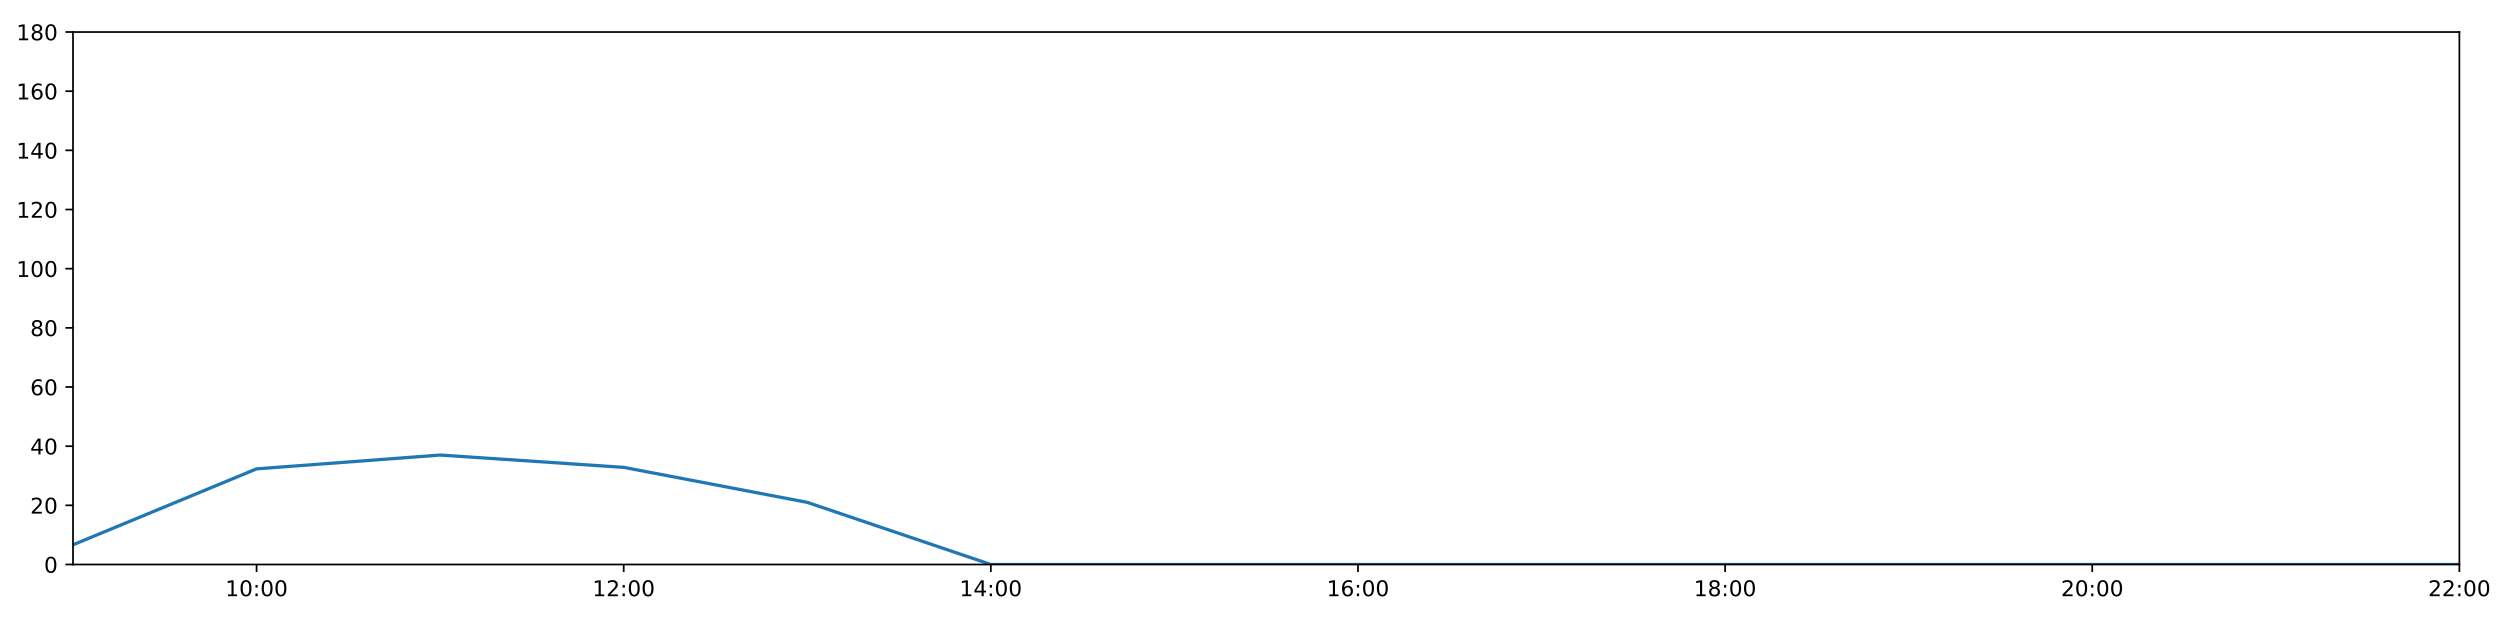
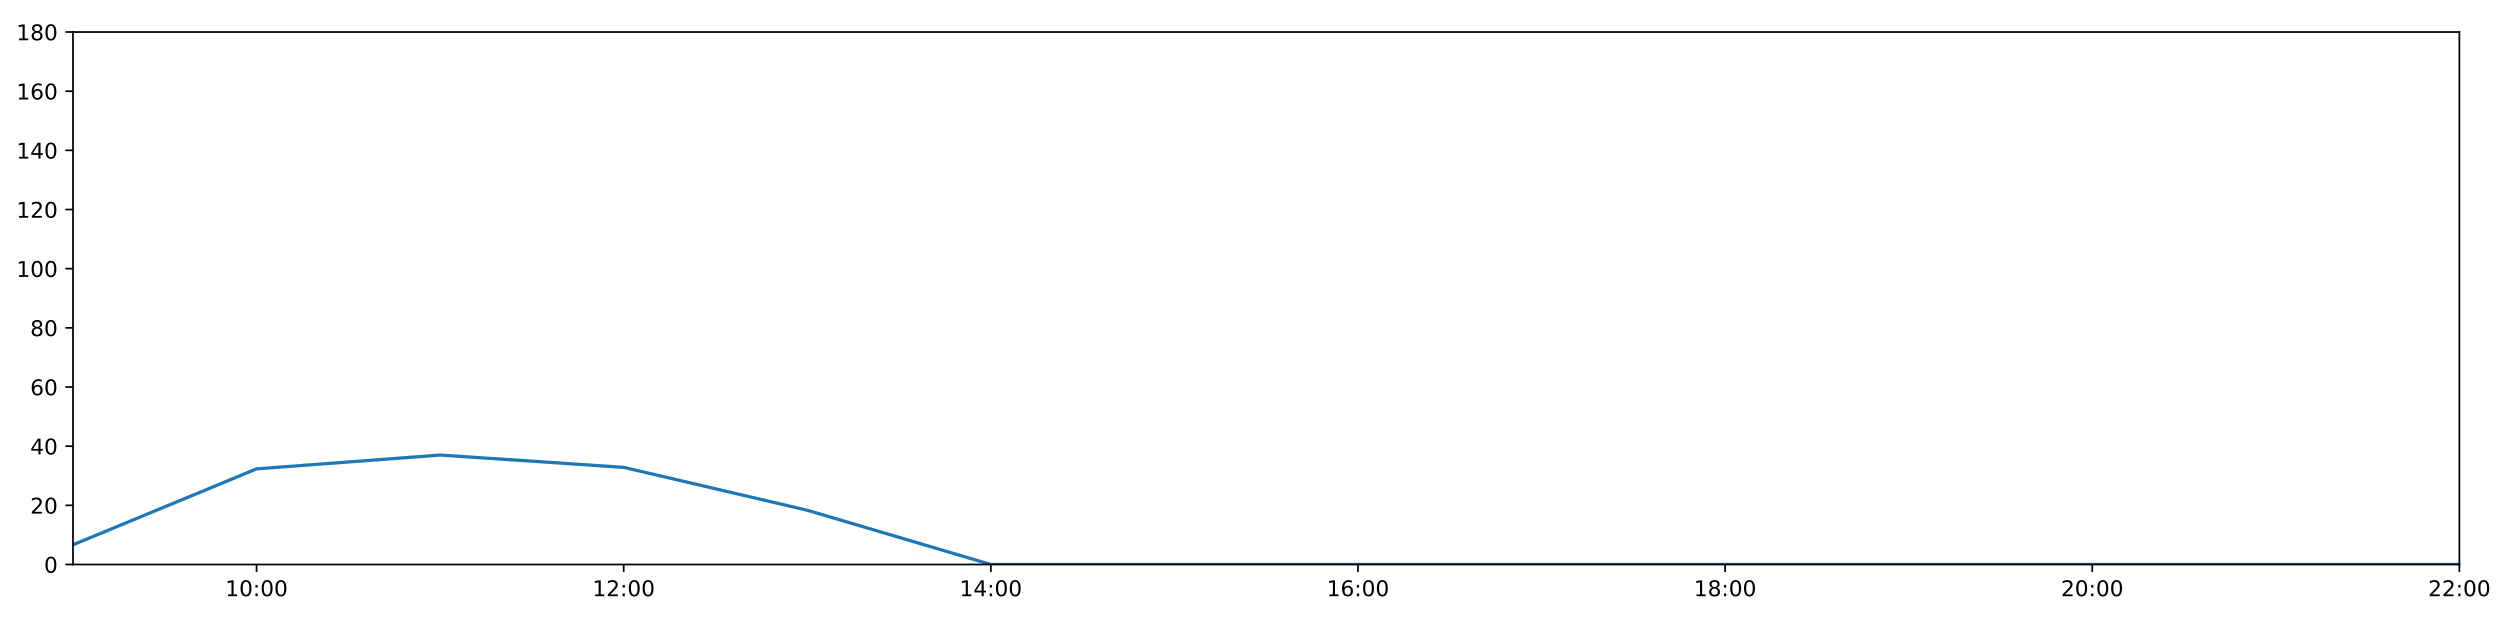
<svg xmlns="http://www.w3.org/2000/svg" xmlns:xlink="http://www.w3.org/1999/xlink" height="288pt" version="1.1" viewBox="0 0 1152 288" width="1152pt">
  <defs>
    <style type="text/css">
*{stroke-linecap:butt;stroke-linejoin:round;}
  </style>
  </defs>
  <g id="figure_1">
    <g id="patch_1">
      <path d="M 0 288  L 1152 288  L 1152 0  L 0 0  z " style="fill:#ffffff;" />
    </g>
    <g id="axes_1">
      <g id="patch_2">
        <path d="M 33.64 260.12  L 1133.28 260.12  L 1133.28 14.76  L 33.64 14.76  z " style="fill:#ffffff;" />
      </g>
      <g id="matplotlib.axis_1">
        <g id="xtick_1">
          <g id="line2d_1">
            <defs>
-               <path d="M 0 0  L 0 3.5  " id="m83d94fa4b9" style="stroke:#000000;stroke-width:0.8;" />
-             </defs>
-             <g>
-               <use style="stroke:#000000;stroke-width:0.8;" x="118.228" xlink:href="#m83d94fa4b9" y="260.12" />
+               <path d="M 0 0  L 0 3.5  " id="m05dee01313" style="stroke:#000000;stroke-width:0.8;" />
+             </defs>
+             <g>
+               <use style="stroke:#000000;stroke-width:0.8;" x="118.228" xlink:href="#m05dee01313" y="260.12" />
            </g>
          </g>
          <g id="text_1">
            <defs>
              <path d="M 12.406 8.297  L 28.516 8.297  L 28.516 63.922  L 10.984 60.406  L 10.984 69.391  L 28.422 72.906  L 38.281 72.906  L 38.281 8.297  L 54.391 8.297  L 54.391 0  L 12.406 0  z " id="DejaVuSans-49" />
              <path d="M 31.781 66.406  Q 24.172 66.406 20.328 58.906  Q 16.5 51.422 16.5 36.375  Q 16.5 21.391 20.328 13.891  Q 24.172 6.391 31.781 6.391  Q 39.453 6.391 43.281 13.891  Q 47.125 21.391 47.125 36.375  Q 47.125 51.422 43.281 58.906  Q 39.453 66.406 31.781 66.406  z M 31.781 74.219  Q 44.047 74.219 50.516 64.516  Q 56.984 54.828 56.984 36.375  Q 56.984 17.969 50.516 8.266  Q 44.047 -1.422 31.781 -1.422  Q 19.531 -1.422 13.062 8.266  Q 6.594 17.969 6.594 36.375  Q 6.594 54.828 13.062 64.516  Q 19.531 74.219 31.781 74.219  z " id="DejaVuSans-48" />
              <path d="M 11.719 12.406  L 22.016 12.406  L 22.016 0  L 11.719 0  z M 11.719 51.703  L 22.016 51.703  L 22.016 39.312  L 11.719 39.312  z " id="DejaVuSans-58" />
            </defs>
            <g transform="translate(103.8183 274.7184)scale(0.1 -0.1)">
              <use xlink:href="#DejaVuSans-49" />
              <use x="63.623" xlink:href="#DejaVuSans-48" />
              <use x="127.246" xlink:href="#DejaVuSans-58" />
              <use x="160.938" xlink:href="#DejaVuSans-48" />
              <use x="224.561" xlink:href="#DejaVuSans-48" />
            </g>
          </g>
        </g>
        <g id="xtick_2">
          <g id="line2d_2">
            <g>
-               <use style="stroke:#000000;stroke-width:0.8;" x="287.403" xlink:href="#m83d94fa4b9" y="260.12" />
+               <use style="stroke:#000000;stroke-width:0.8;" x="287.403" xlink:href="#m05dee01313" y="260.12" />
            </g>
          </g>
          <g id="text_2">
            <defs>
              <path d="M 19.188 8.297  L 53.609 8.297  L 53.609 0  L 7.328 0  L 7.328 8.297  Q 12.938 14.109 22.625 23.891  Q 32.328 33.688 34.812 36.531  Q 39.547 41.844 41.422 45.531  Q 43.312 49.219 43.312 52.781  Q 43.312 58.594 39.234 62.25  Q 35.156 65.922 28.609 65.922  Q 23.969 65.922 18.812 64.312  Q 13.672 62.703 7.812 59.422  L 7.812 69.391  Q 13.766 71.781 18.938 73  Q 24.125 74.219 28.422 74.219  Q 39.75 74.219 46.484 68.547  Q 53.219 62.891 53.219 53.422  Q 53.219 48.922 51.531 44.891  Q 49.859 40.875 45.406 35.406  Q 44.188 33.984 37.641 27.219  Q 31.109 20.453 19.188 8.297  z " id="DejaVuSans-50" />
            </defs>
            <g transform="translate(272.9937 274.7184)scale(0.1 -0.1)">
              <use xlink:href="#DejaVuSans-49" />
              <use x="63.623" xlink:href="#DejaVuSans-50" />
              <use x="127.246" xlink:href="#DejaVuSans-58" />
              <use x="160.938" xlink:href="#DejaVuSans-48" />
              <use x="224.561" xlink:href="#DejaVuSans-48" />
            </g>
          </g>
        </g>
        <g id="xtick_3">
          <g id="line2d_3">
            <g>
-               <use style="stroke:#000000;stroke-width:0.8;" x="456.578" xlink:href="#m83d94fa4b9" y="260.12" />
+               <use style="stroke:#000000;stroke-width:0.8;" x="456.578" xlink:href="#m05dee01313" y="260.12" />
            </g>
          </g>
          <g id="text_3">
            <defs>
              <path d="M 37.797 64.312  L 12.891 25.391  L 37.797 25.391  z M 35.203 72.906  L 47.609 72.906  L 47.609 25.391  L 58.016 25.391  L 58.016 17.188  L 47.609 17.188  L 47.609 0  L 37.797 0  L 37.797 17.188  L 4.891 17.188  L 4.891 26.703  z " id="DejaVuSans-52" />
            </defs>
            <g transform="translate(442.1691 274.7184)scale(0.1 -0.1)">
              <use xlink:href="#DejaVuSans-49" />
              <use x="63.623" xlink:href="#DejaVuSans-52" />
              <use x="127.246" xlink:href="#DejaVuSans-58" />
              <use x="160.938" xlink:href="#DejaVuSans-48" />
              <use x="224.561" xlink:href="#DejaVuSans-48" />
            </g>
          </g>
        </g>
        <g id="xtick_4">
          <g id="line2d_4">
            <g>
-               <use style="stroke:#000000;stroke-width:0.8;" x="625.754" xlink:href="#m83d94fa4b9" y="260.12" />
+               <use style="stroke:#000000;stroke-width:0.8;" x="625.754" xlink:href="#m05dee01313" y="260.12" />
            </g>
          </g>
          <g id="text_4">
            <defs>
              <path d="M 33.016 40.375  Q 26.375 40.375 22.484 35.828  Q 18.609 31.297 18.609 23.391  Q 18.609 15.531 22.484 10.953  Q 26.375 6.391 33.016 6.391  Q 39.656 6.391 43.531 10.953  Q 47.406 15.531 47.406 23.391  Q 47.406 31.297 43.531 35.828  Q 39.656 40.375 33.016 40.375  z M 52.594 71.297  L 52.594 62.312  Q 48.875 64.062 45.094 64.984  Q 41.312 65.922 37.594 65.922  Q 27.828 65.922 22.672 59.328  Q 17.531 52.734 16.797 39.406  Q 19.672 43.656 24.016 45.922  Q 28.375 48.188 33.594 48.188  Q 44.578 48.188 50.953 41.516  Q 57.328 34.859 57.328 23.391  Q 57.328 12.156 50.688 5.359  Q 44.047 -1.422 33.016 -1.422  Q 20.359 -1.422 13.672 8.266  Q 6.984 17.969 6.984 36.375  Q 6.984 53.656 15.188 63.938  Q 23.391 74.219 37.203 74.219  Q 40.922 74.219 44.703 73.484  Q 48.484 72.75 52.594 71.297  z " id="DejaVuSans-54" />
            </defs>
            <g transform="translate(611.3445 274.7184)scale(0.1 -0.1)">
              <use xlink:href="#DejaVuSans-49" />
              <use x="63.623" xlink:href="#DejaVuSans-54" />
              <use x="127.246" xlink:href="#DejaVuSans-58" />
              <use x="160.938" xlink:href="#DejaVuSans-48" />
              <use x="224.561" xlink:href="#DejaVuSans-48" />
            </g>
          </g>
        </g>
        <g id="xtick_5">
          <g id="line2d_5">
            <g>
-               <use style="stroke:#000000;stroke-width:0.8;" x="794.929" xlink:href="#m83d94fa4b9" y="260.12" />
+               <use style="stroke:#000000;stroke-width:0.8;" x="794.929" xlink:href="#m05dee01313" y="260.12" />
            </g>
          </g>
          <g id="text_5">
            <defs>
              <path d="M 31.781 34.625  Q 24.75 34.625 20.719 30.859  Q 16.703 27.094 16.703 20.516  Q 16.703 13.922 20.719 10.156  Q 24.75 6.391 31.781 6.391  Q 38.812 6.391 42.859 10.172  Q 46.922 13.969 46.922 20.516  Q 46.922 27.094 42.891 30.859  Q 38.875 34.625 31.781 34.625  z M 21.922 38.812  Q 15.578 40.375 12.031 44.719  Q 8.5 49.078 8.5 55.328  Q 8.5 64.062 14.719 69.141  Q 20.953 74.219 31.781 74.219  Q 42.672 74.219 48.875 69.141  Q 55.078 64.062 55.078 55.328  Q 55.078 49.078 51.531 44.719  Q 48 40.375 41.703 38.812  Q 48.828 37.156 52.797 32.312  Q 56.781 27.484 56.781 20.516  Q 56.781 9.906 50.312 4.234  Q 43.844 -1.422 31.781 -1.422  Q 19.734 -1.422 13.25 4.234  Q 6.781 9.906 6.781 20.516  Q 6.781 27.484 10.781 32.312  Q 14.797 37.156 21.922 38.812  z M 18.312 54.391  Q 18.312 48.734 21.844 45.562  Q 25.391 42.391 31.781 42.391  Q 38.141 42.391 41.719 45.562  Q 45.312 48.734 45.312 54.391  Q 45.312 60.062 41.719 63.234  Q 38.141 66.406 31.781 66.406  Q 25.391 66.406 21.844 63.234  Q 18.312 60.062 18.312 54.391  z " id="DejaVuSans-56" />
            </defs>
            <g transform="translate(780.5199 274.7184)scale(0.1 -0.1)">
              <use xlink:href="#DejaVuSans-49" />
              <use x="63.623" xlink:href="#DejaVuSans-56" />
              <use x="127.246" xlink:href="#DejaVuSans-58" />
              <use x="160.938" xlink:href="#DejaVuSans-48" />
              <use x="224.561" xlink:href="#DejaVuSans-48" />
            </g>
          </g>
        </g>
        <g id="xtick_6">
          <g id="line2d_6">
            <g>
-               <use style="stroke:#000000;stroke-width:0.8;" x="964.105" xlink:href="#m83d94fa4b9" y="260.12" />
+               <use style="stroke:#000000;stroke-width:0.8;" x="964.105" xlink:href="#m05dee01313" y="260.12" />
            </g>
          </g>
          <g id="text_6">
            <g transform="translate(949.6952 274.7184)scale(0.1 -0.1)">
              <use xlink:href="#DejaVuSans-50" />
              <use x="63.623" xlink:href="#DejaVuSans-48" />
              <use x="127.246" xlink:href="#DejaVuSans-58" />
              <use x="160.938" xlink:href="#DejaVuSans-48" />
              <use x="224.561" xlink:href="#DejaVuSans-48" />
            </g>
          </g>
        </g>
        <g id="xtick_7">
          <g id="line2d_7">
            <g>
-               <use style="stroke:#000000;stroke-width:0.8;" x="1133.28" xlink:href="#m83d94fa4b9" y="260.12" />
+               <use style="stroke:#000000;stroke-width:0.8;" x="1133.28" xlink:href="#m05dee01313" y="260.12" />
            </g>
          </g>
          <g id="text_7">
            <g transform="translate(1118.871 274.7184)scale(0.1 -0.1)">
              <use xlink:href="#DejaVuSans-50" />
              <use x="63.623" xlink:href="#DejaVuSans-50" />
              <use x="127.246" xlink:href="#DejaVuSans-58" />
              <use x="160.938" xlink:href="#DejaVuSans-48" />
              <use x="224.561" xlink:href="#DejaVuSans-48" />
            </g>
          </g>
        </g>
      </g>
      <g id="matplotlib.axis_2">
        <g id="ytick_1">
          <g id="line2d_8">
            <defs>
-               <path d="M 0 0  L -3.5 0  " id="mb87286d3b6" style="stroke:#000000;stroke-width:0.8;" />
-             </defs>
-             <g>
-               <use style="stroke:#000000;stroke-width:0.8;" x="33.64" xlink:href="#mb87286d3b6" y="260.12" />
+               <path d="M 0 0  L -3.5 0  " id="m378ce5cfb3" style="stroke:#000000;stroke-width:0.8;" />
+             </defs>
+             <g>
+               <use style="stroke:#000000;stroke-width:0.8;" x="33.64" xlink:href="#m378ce5cfb3" y="260.12" />
            </g>
          </g>
          <g id="text_8">
            <g transform="translate(20.2775 263.9192)scale(0.1 -0.1)">
              <use xlink:href="#DejaVuSans-48" />
            </g>
          </g>
        </g>
        <g id="ytick_2">
          <g id="line2d_9">
            <g>
-               <use style="stroke:#000000;stroke-width:0.8;" x="33.64" xlink:href="#mb87286d3b6" y="232.858" />
+               <use style="stroke:#000000;stroke-width:0.8;" x="33.64" xlink:href="#m378ce5cfb3" y="232.858" />
            </g>
          </g>
          <g id="text_9">
            <g transform="translate(13.915 236.657)scale(0.1 -0.1)">
              <use xlink:href="#DejaVuSans-50" />
              <use x="63.623" xlink:href="#DejaVuSans-48" />
            </g>
          </g>
        </g>
        <g id="ytick_3">
          <g id="line2d_10">
            <g>
-               <use style="stroke:#000000;stroke-width:0.8;" x="33.64" xlink:href="#mb87286d3b6" y="205.596" />
+               <use style="stroke:#000000;stroke-width:0.8;" x="33.64" xlink:href="#m378ce5cfb3" y="205.596" />
            </g>
          </g>
          <g id="text_10">
            <g transform="translate(13.915 209.3948)scale(0.1 -0.1)">
              <use xlink:href="#DejaVuSans-52" />
              <use x="63.623" xlink:href="#DejaVuSans-48" />
            </g>
          </g>
        </g>
        <g id="ytick_4">
          <g id="line2d_11">
            <g>
-               <use style="stroke:#000000;stroke-width:0.8;" x="33.64" xlink:href="#mb87286d3b6" y="178.333" />
+               <use style="stroke:#000000;stroke-width:0.8;" x="33.64" xlink:href="#m378ce5cfb3" y="178.333" />
            </g>
          </g>
          <g id="text_11">
            <g transform="translate(13.915 182.1326)scale(0.1 -0.1)">
              <use xlink:href="#DejaVuSans-54" />
              <use x="63.623" xlink:href="#DejaVuSans-48" />
            </g>
          </g>
        </g>
        <g id="ytick_5">
          <g id="line2d_12">
            <g>
-               <use style="stroke:#000000;stroke-width:0.8;" x="33.64" xlink:href="#mb87286d3b6" y="151.071" />
+               <use style="stroke:#000000;stroke-width:0.8;" x="33.64" xlink:href="#m378ce5cfb3" y="151.071" />
            </g>
          </g>
          <g id="text_12">
            <g transform="translate(13.915 154.8703)scale(0.1 -0.1)">
              <use xlink:href="#DejaVuSans-56" />
              <use x="63.623" xlink:href="#DejaVuSans-48" />
            </g>
          </g>
        </g>
        <g id="ytick_6">
          <g id="line2d_13">
            <g>
-               <use style="stroke:#000000;stroke-width:0.8;" x="33.64" xlink:href="#mb87286d3b6" y="123.809" />
+               <use style="stroke:#000000;stroke-width:0.8;" x="33.64" xlink:href="#m378ce5cfb3" y="123.809" />
            </g>
          </g>
          <g id="text_13">
            <g transform="translate(7.5525 127.6081)scale(0.1 -0.1)">
              <use xlink:href="#DejaVuSans-49" />
              <use x="63.623" xlink:href="#DejaVuSans-48" />
              <use x="127.246" xlink:href="#DejaVuSans-48" />
            </g>
          </g>
        </g>
        <g id="ytick_7">
          <g id="line2d_14">
            <g>
-               <use style="stroke:#000000;stroke-width:0.8;" x="33.64" xlink:href="#mb87286d3b6" y="96.547" />
+               <use style="stroke:#000000;stroke-width:0.8;" x="33.64" xlink:href="#m378ce5cfb3" y="96.547" />
            </g>
          </g>
          <g id="text_14">
            <g transform="translate(7.5525 100.3459)scale(0.1 -0.1)">
              <use xlink:href="#DejaVuSans-49" />
              <use x="63.623" xlink:href="#DejaVuSans-50" />
              <use x="127.246" xlink:href="#DejaVuSans-48" />
            </g>
          </g>
        </g>
        <g id="ytick_8">
          <g id="line2d_15">
            <g>
-               <use style="stroke:#000000;stroke-width:0.8;" x="33.64" xlink:href="#mb87286d3b6" y="69.284" />
+               <use style="stroke:#000000;stroke-width:0.8;" x="33.64" xlink:href="#m378ce5cfb3" y="69.284" />
            </g>
          </g>
          <g id="text_15">
            <g transform="translate(7.5525 73.08366)scale(0.1 -0.1)">
              <use xlink:href="#DejaVuSans-49" />
              <use x="63.623" xlink:href="#DejaVuSans-52" />
              <use x="127.246" xlink:href="#DejaVuSans-48" />
            </g>
          </g>
        </g>
        <g id="ytick_9">
          <g id="line2d_16">
            <g>
-               <use style="stroke:#000000;stroke-width:0.8;" x="33.64" xlink:href="#mb87286d3b6" y="42.022" />
+               <use style="stroke:#000000;stroke-width:0.8;" x="33.64" xlink:href="#m378ce5cfb3" y="42.022" />
            </g>
          </g>
          <g id="text_16">
            <g transform="translate(7.5525 45.82144)scale(0.1 -0.1)">
              <use xlink:href="#DejaVuSans-49" />
              <use x="63.623" xlink:href="#DejaVuSans-54" />
              <use x="127.246" xlink:href="#DejaVuSans-48" />
            </g>
          </g>
        </g>
        <g id="ytick_10">
          <g id="line2d_17">
            <g>
-               <use style="stroke:#000000;stroke-width:0.8;" x="33.64" xlink:href="#mb87286d3b6" y="14.76" />
+               <use style="stroke:#000000;stroke-width:0.8;" x="33.64" xlink:href="#m378ce5cfb3" y="14.76" />
            </g>
          </g>
          <g id="text_17">
            <g transform="translate(7.5525 18.55922)scale(0.1 -0.1)">
              <use xlink:href="#DejaVuSans-49" />
              <use x="63.623" xlink:href="#DejaVuSans-56" />
              <use x="127.246" xlink:href="#DejaVuSans-48" />
            </g>
          </g>
        </g>
      </g>
      <g id="line2d_18">
-         <path clip-path="url(#pe50457d045)" d="M 33.64 251.033  L 118.228 216.046  L 202.815 209.685  L 287.403 215.365  L 371.991 231.495  L 456.578 260.12  L 541.166 260.12  L 625.754 260.12  L 710.342 260.12  L 794.929 260.12  L 879.517 260.12  L 964.105 260.12  L 1048.692 260.12  L 1133.28 260.12  " style="fill:none;stroke:#1f77b4;stroke-linecap:square;stroke-width:1.5;" />
+         <path clip-path="url(#p2e0fd35e59)" d="M 33.64 251.033  L 118.228 216.046  L 202.815 209.685  L 287.403 215.365  L 371.991 235.13  L 456.578 260.12  L 541.166 260.12  L 625.754 260.12  L 710.342 260.12  L 794.929 260.12  L 879.517 260.12  L 964.105 260.12  L 1048.692 260.12  L 1133.28 260.12  " style="fill:none;stroke:#1f77b4;stroke-linecap:square;stroke-width:1.5;" />
      </g>
      <g id="patch_3">
        <path d="M 33.64 260.12  L 33.64 14.76  " style="fill:none;stroke:#000000;stroke-linecap:square;stroke-linejoin:miter;stroke-width:0.8;" />
      </g>
      <g id="patch_4">
        <path d="M 1133.28 260.12  L 1133.28 14.76  " style="fill:none;stroke:#000000;stroke-linecap:square;stroke-linejoin:miter;stroke-width:0.8;" />
      </g>
      <g id="patch_5">
        <path d="M 33.64 260.12  L 1133.28 260.12  " style="fill:none;stroke:#000000;stroke-linecap:square;stroke-linejoin:miter;stroke-width:0.8;" />
      </g>
      <g id="patch_6">
        <path d="M 33.64 14.76  L 1133.28 14.76  " style="fill:none;stroke:#000000;stroke-linecap:square;stroke-linejoin:miter;stroke-width:0.8;" />
      </g>
    </g>
  </g>
  <defs>
-     <clipPath id="pe50457d045">
+     <clipPath id="p2e0fd35e59">
      <rect height="245.36" width="1099.64" x="33.64" y="14.76" />
    </clipPath>
  </defs>
</svg>
